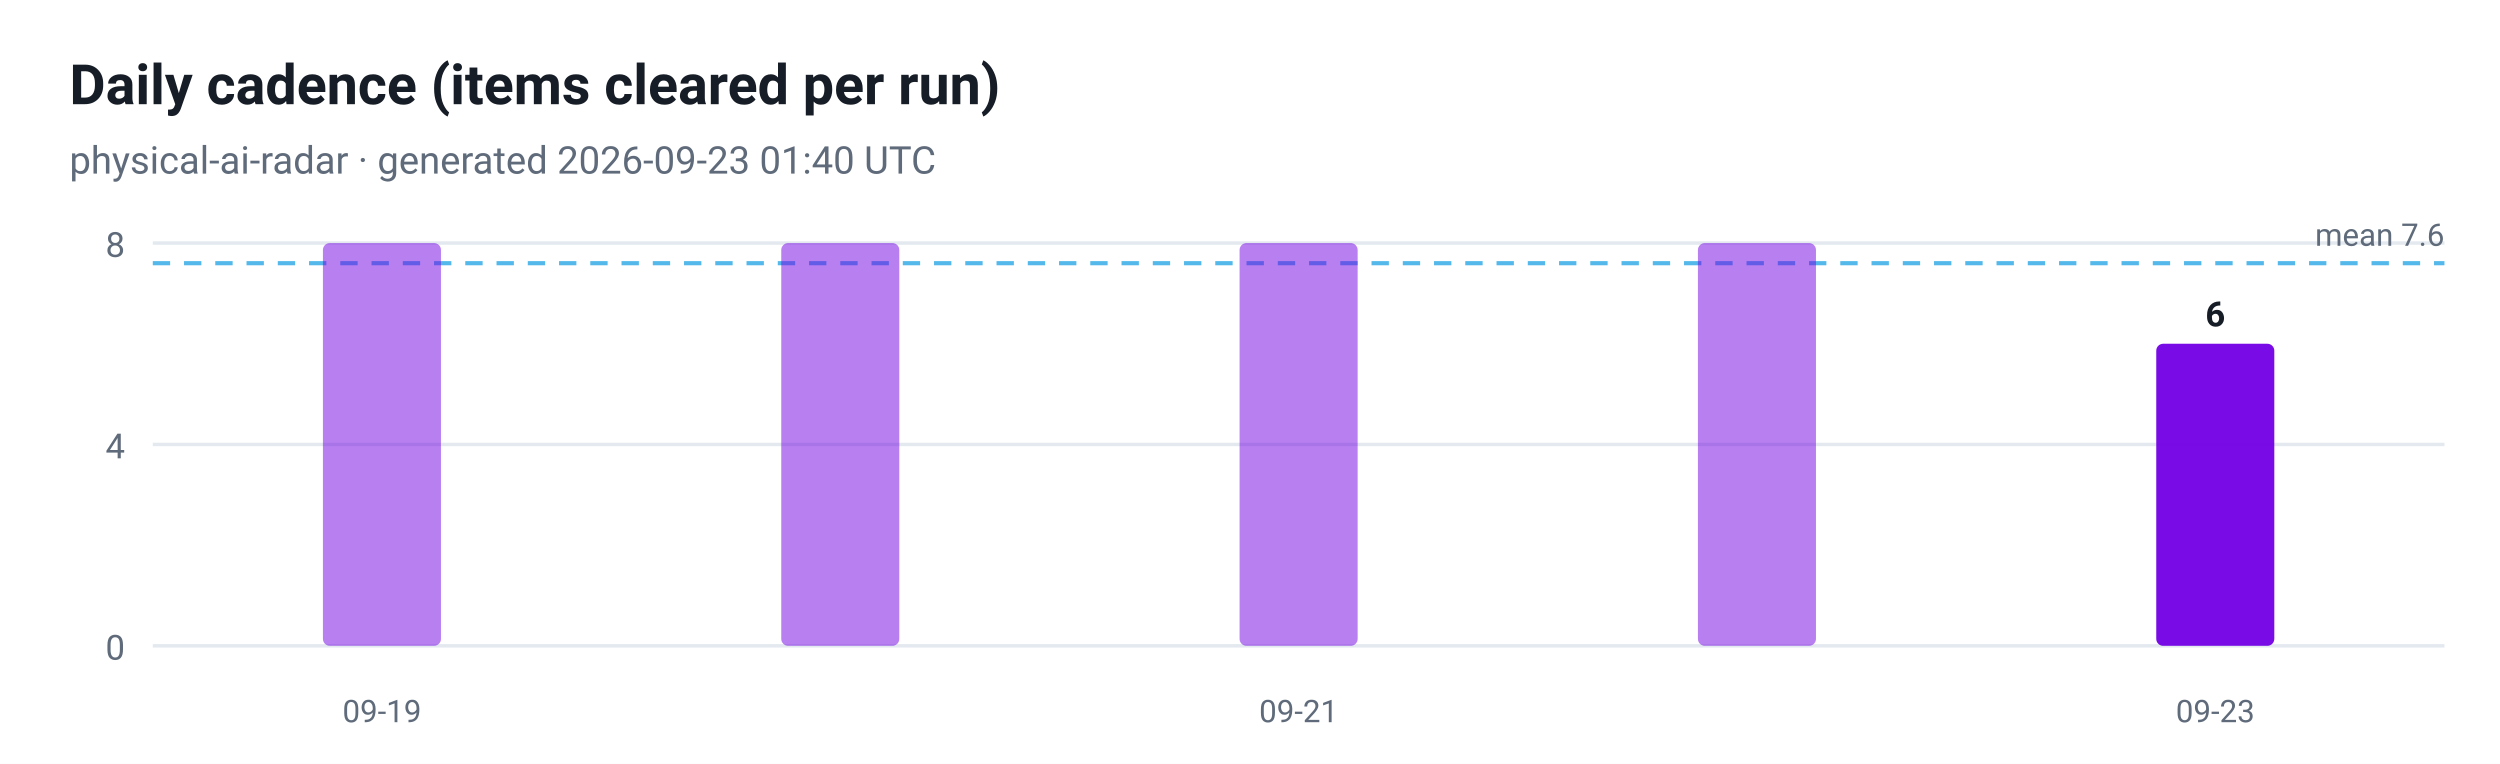
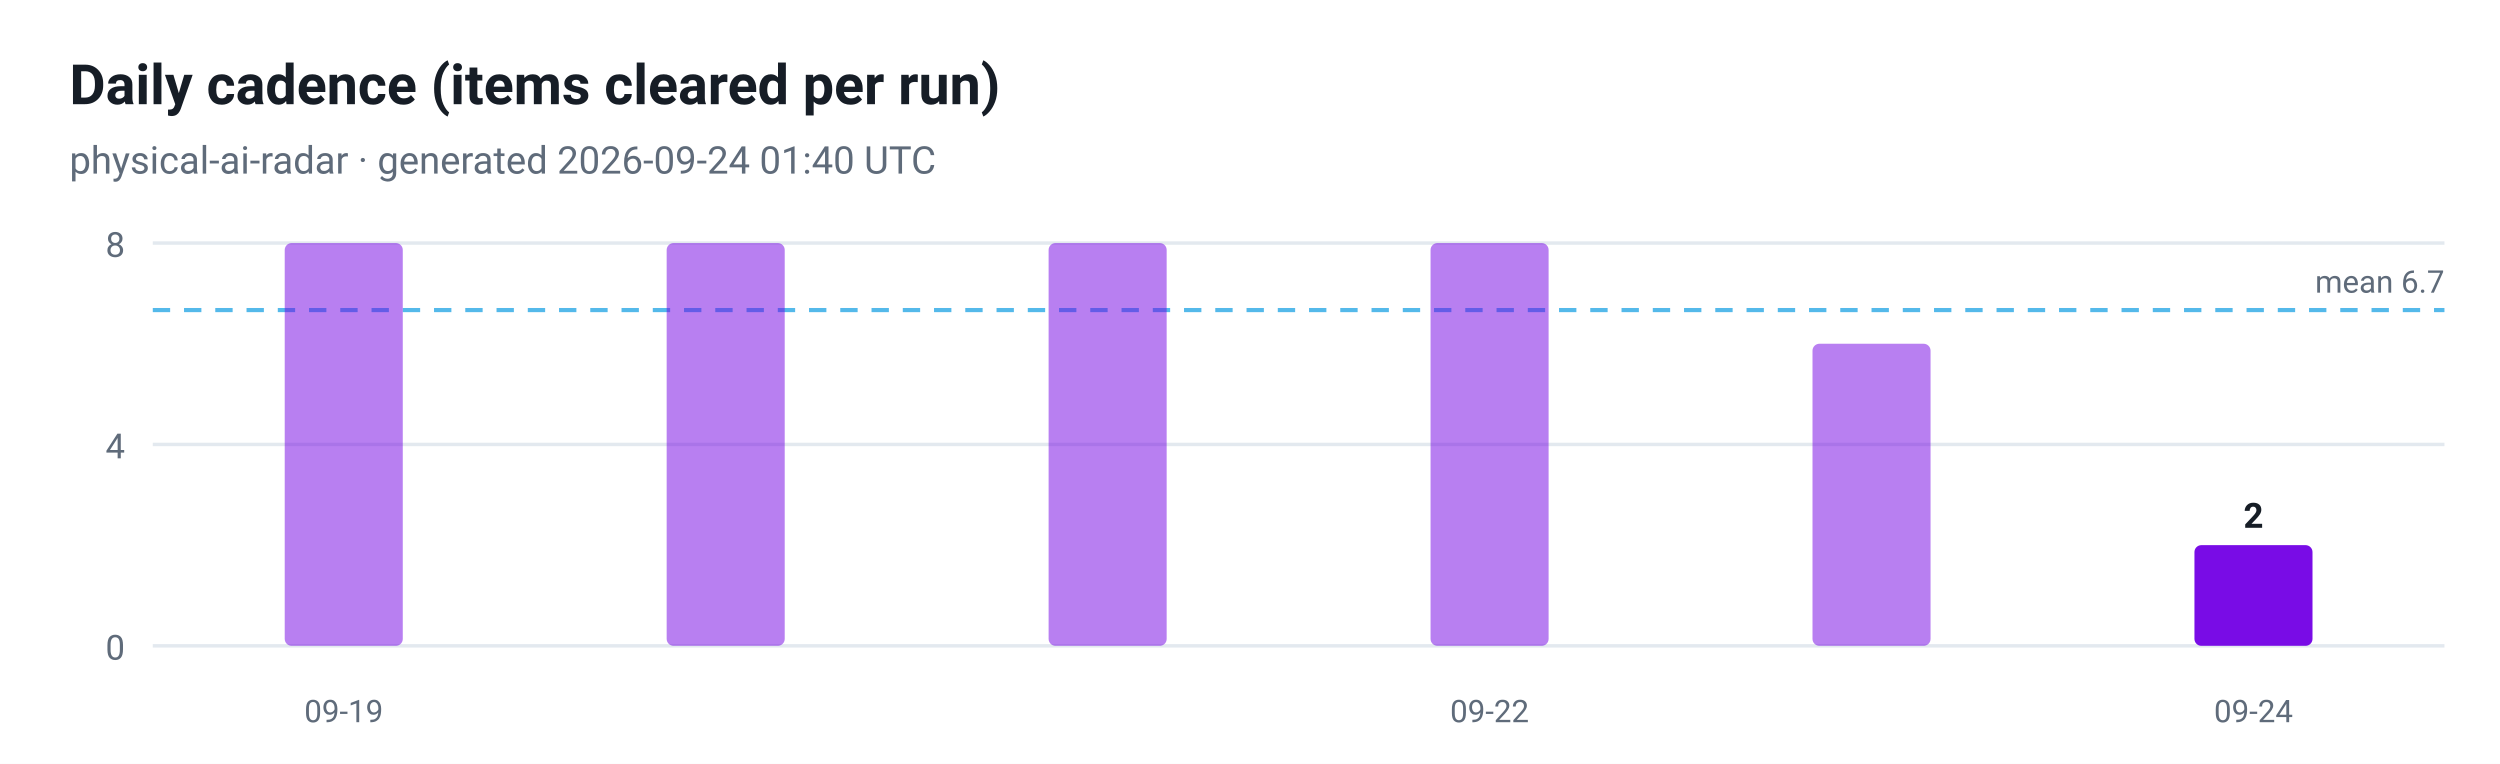
<svg xmlns="http://www.w3.org/2000/svg" viewBox="0 0 720 220" width="720" height="220" role="img" aria-label="Daily cadence (items cleared per run)">
  <style>
  .plate { fill: #ffffff }
  .ink { fill: #161d26 }
  .muted { fill: #5f6b7a }
  .grid { stroke: #e3e9ef }
  @media (prefers-color-scheme: dark) {
    .plate { fill: #0d1117 }
    .ink { fill: #e6edf3 }
    .muted { fill: #8b949e }
    .grid { stroke: #30363d }
  }
</style>
  <rect class="plate" width="720" height="220" />
  <text x="20" y="30" font-family="ui-sans-serif, -apple-system, 'Segoe UI', Roboto, Helvetica, Arial, sans-serif" font-size="16" font-weight="700" class="ink">Daily cadence (items cleared per run)</text>
-   <text x="20" y="50" font-family="ui-sans-serif, -apple-system, 'Segoe UI', Roboto, Helvetica, Arial, sans-serif" font-size="11" class="muted">physical-ai-radar · generated 2026-09-23 01:40 UTC</text>
+   <text x="20" y="50" font-family="ui-sans-serif, -apple-system, 'Segoe UI', Roboto, Helvetica, Arial, sans-serif" font-size="11" class="muted">physical-ai-radar · generated 2026-09-24 01:40 UTC</text>
  <line x1="44" y1="186.0" x2="704" y2="186.0" class="grid" />
  <text x="36" y="190.0" text-anchor="end" font-family="ui-sans-serif, -apple-system, 'Segoe UI', Roboto, Helvetica, Arial, sans-serif" font-size="10" fill="#5f6b7a">0</text>
  <line x1="44" y1="128.0" x2="704" y2="128.0" class="grid" />
  <text x="36" y="132.0" text-anchor="end" font-family="ui-sans-serif, -apple-system, 'Segoe UI', Roboto, Helvetica, Arial, sans-serif" font-size="10" fill="#5f6b7a">4</text>
  <line x1="44" y1="70.0" x2="704" y2="70.0" class="grid" />
  <text x="36" y="74.0" text-anchor="end" font-family="ui-sans-serif, -apple-system, 'Segoe UI', Roboto, Helvetica, Arial, sans-serif" font-size="10" fill="#5f6b7a">8</text>
-   <line x1="44" y1="75.8" x2="704" y2="75.8" stroke="#41b1e8" stroke-width="1.2" stroke-dasharray="5 4" opacity="0.9" />
-   <text class="muted" x="704" y="70.8" text-anchor="end" font-family="ui-sans-serif, -apple-system, 'Segoe UI', Roboto, Helvetica, Arial, sans-serif" font-size="9">mean 7.6</text>
-   <rect x="93.0" y="70.0" width="34.0" height="116.0" rx="2" fill="#7300e5" fill-opacity="0.5" />
-   <text x="110.0" y="208" text-anchor="middle" font-family="ui-sans-serif, -apple-system, 'Segoe UI', Roboto, Helvetica, Arial, sans-serif" font-size="9" fill="#5f6b7a">09-19</text>
-   <rect x="225.0" y="70.0" width="34.0" height="116.0" rx="2" fill="#7300e5" fill-opacity="0.5" />
-   <rect x="357.0" y="70.0" width="34.0" height="116.0" rx="2" fill="#7300e5" fill-opacity="0.5" />
-   <text x="374.0" y="208" text-anchor="middle" font-family="ui-sans-serif, -apple-system, 'Segoe UI', Roboto, Helvetica, Arial, sans-serif" font-size="9" fill="#5f6b7a">09-21</text>
-   <rect x="489.0" y="70.0" width="34.0" height="116.0" rx="2" fill="#7300e5" fill-opacity="0.5" />
-   <rect x="621.0" y="99.0" width="34.0" height="87.0" rx="2" fill="#7300e5" fill-opacity="0.95" />
-   <text class="ink" x="638.0" y="94.0" text-anchor="middle" font-family="ui-sans-serif, -apple-system, 'Segoe UI', Roboto, Helvetica, Arial, sans-serif" font-size="10" font-weight="700">6</text>
-   <text x="638.0" y="208" text-anchor="middle" font-family="ui-sans-serif, -apple-system, 'Segoe UI', Roboto, Helvetica, Arial, sans-serif" font-size="9" fill="#5f6b7a">09-23</text>
+   <line x1="44" y1="89.3" x2="704" y2="89.3" stroke="#41b1e8" stroke-width="1.2" stroke-dasharray="5 4" opacity="0.9" />
+   <text class="muted" x="704" y="84.3" text-anchor="end" font-family="ui-sans-serif, -apple-system, 'Segoe UI', Roboto, Helvetica, Arial, sans-serif" font-size="9">mean 6.7</text>
+   <rect x="82.0" y="70.0" width="34.0" height="116.0" rx="2" fill="#7300e5" fill-opacity="0.5" />
+   <text x="99.0" y="208" text-anchor="middle" font-family="ui-sans-serif, -apple-system, 'Segoe UI', Roboto, Helvetica, Arial, sans-serif" font-size="9" fill="#5f6b7a">09-19</text>
+   <rect x="192.0" y="70.0" width="34.0" height="116.0" rx="2" fill="#7300e5" fill-opacity="0.5" />
+   <rect x="302.0" y="70.0" width="34.0" height="116.0" rx="2" fill="#7300e5" fill-opacity="0.5" />
+   <rect x="412.0" y="70.0" width="34.0" height="116.0" rx="2" fill="#7300e5" fill-opacity="0.5" />
+   <text x="429.0" y="208" text-anchor="middle" font-family="ui-sans-serif, -apple-system, 'Segoe UI', Roboto, Helvetica, Arial, sans-serif" font-size="9" fill="#5f6b7a">09-22</text>
+   <rect x="522.0" y="99.0" width="34.0" height="87.0" rx="2" fill="#7300e5" fill-opacity="0.5" />
+   <rect x="632.0" y="157.0" width="34.0" height="29.0" rx="2" fill="#7300e5" fill-opacity="0.95" />
+   <text class="ink" x="649.0" y="152.0" text-anchor="middle" font-family="ui-sans-serif, -apple-system, 'Segoe UI', Roboto, Helvetica, Arial, sans-serif" font-size="10" font-weight="700">2</text>
+   <text x="649.0" y="208" text-anchor="middle" font-family="ui-sans-serif, -apple-system, 'Segoe UI', Roboto, Helvetica, Arial, sans-serif" font-size="9" fill="#5f6b7a">09-24</text>
</svg>
